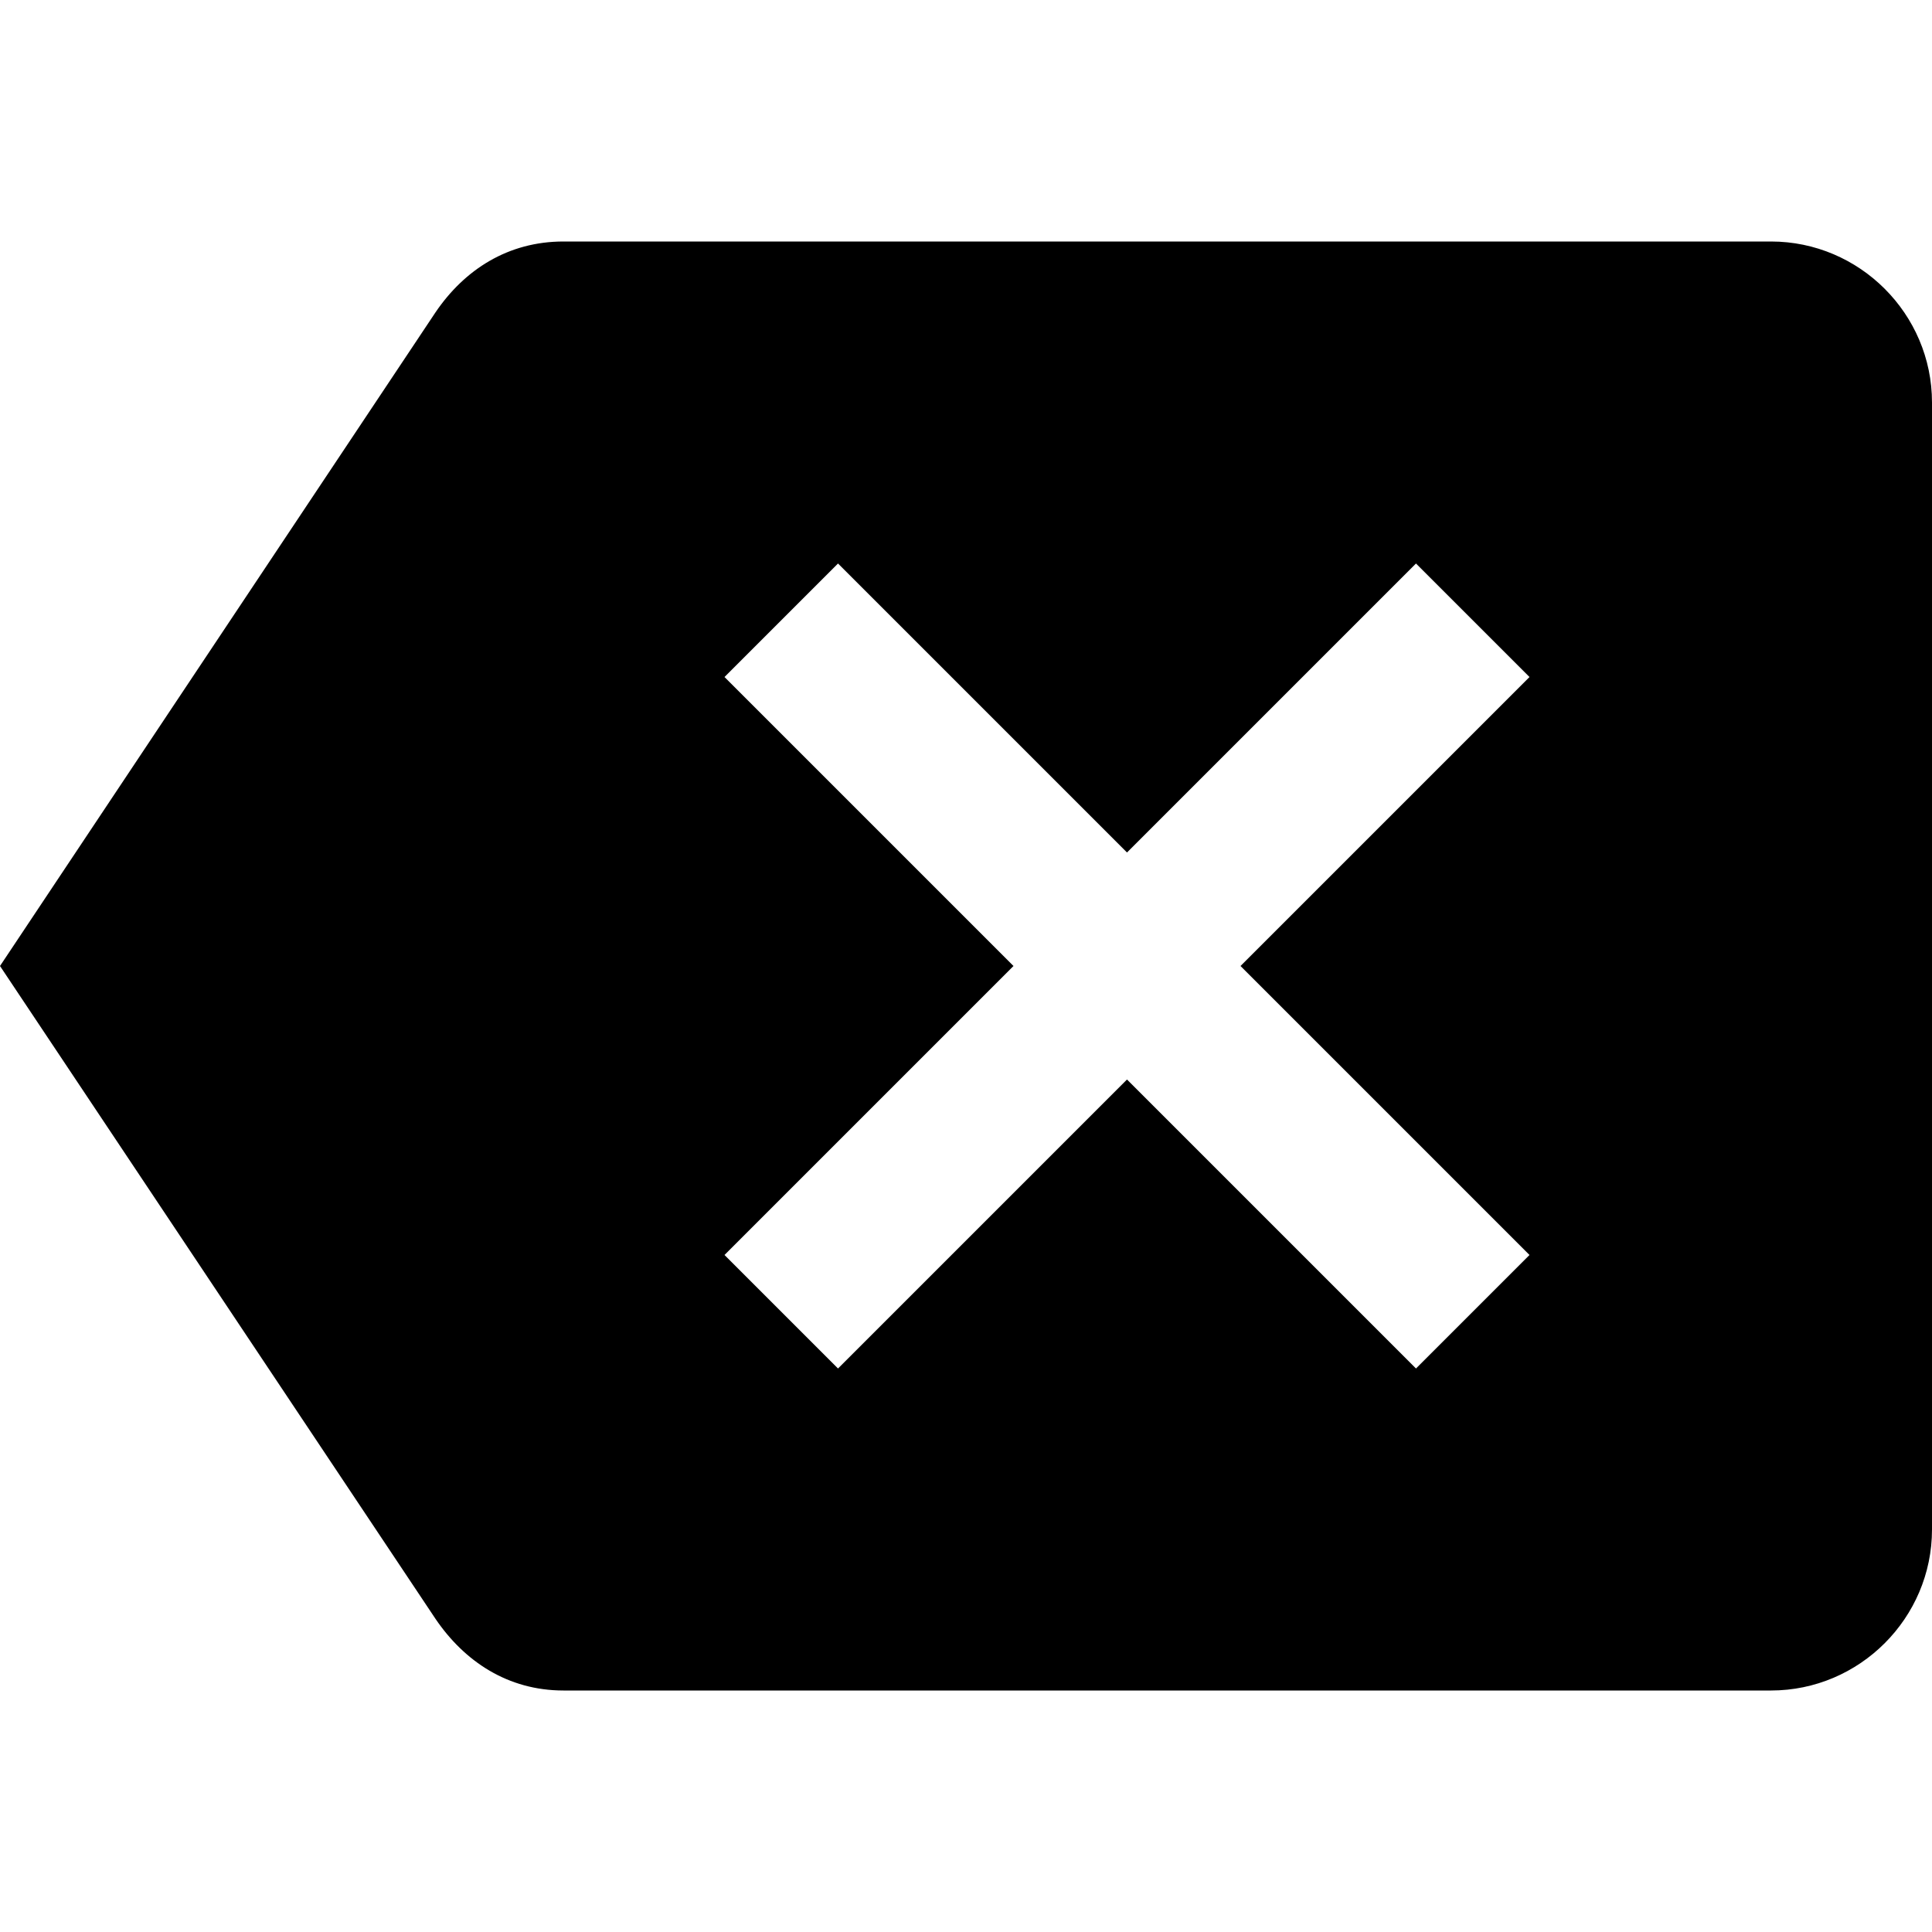
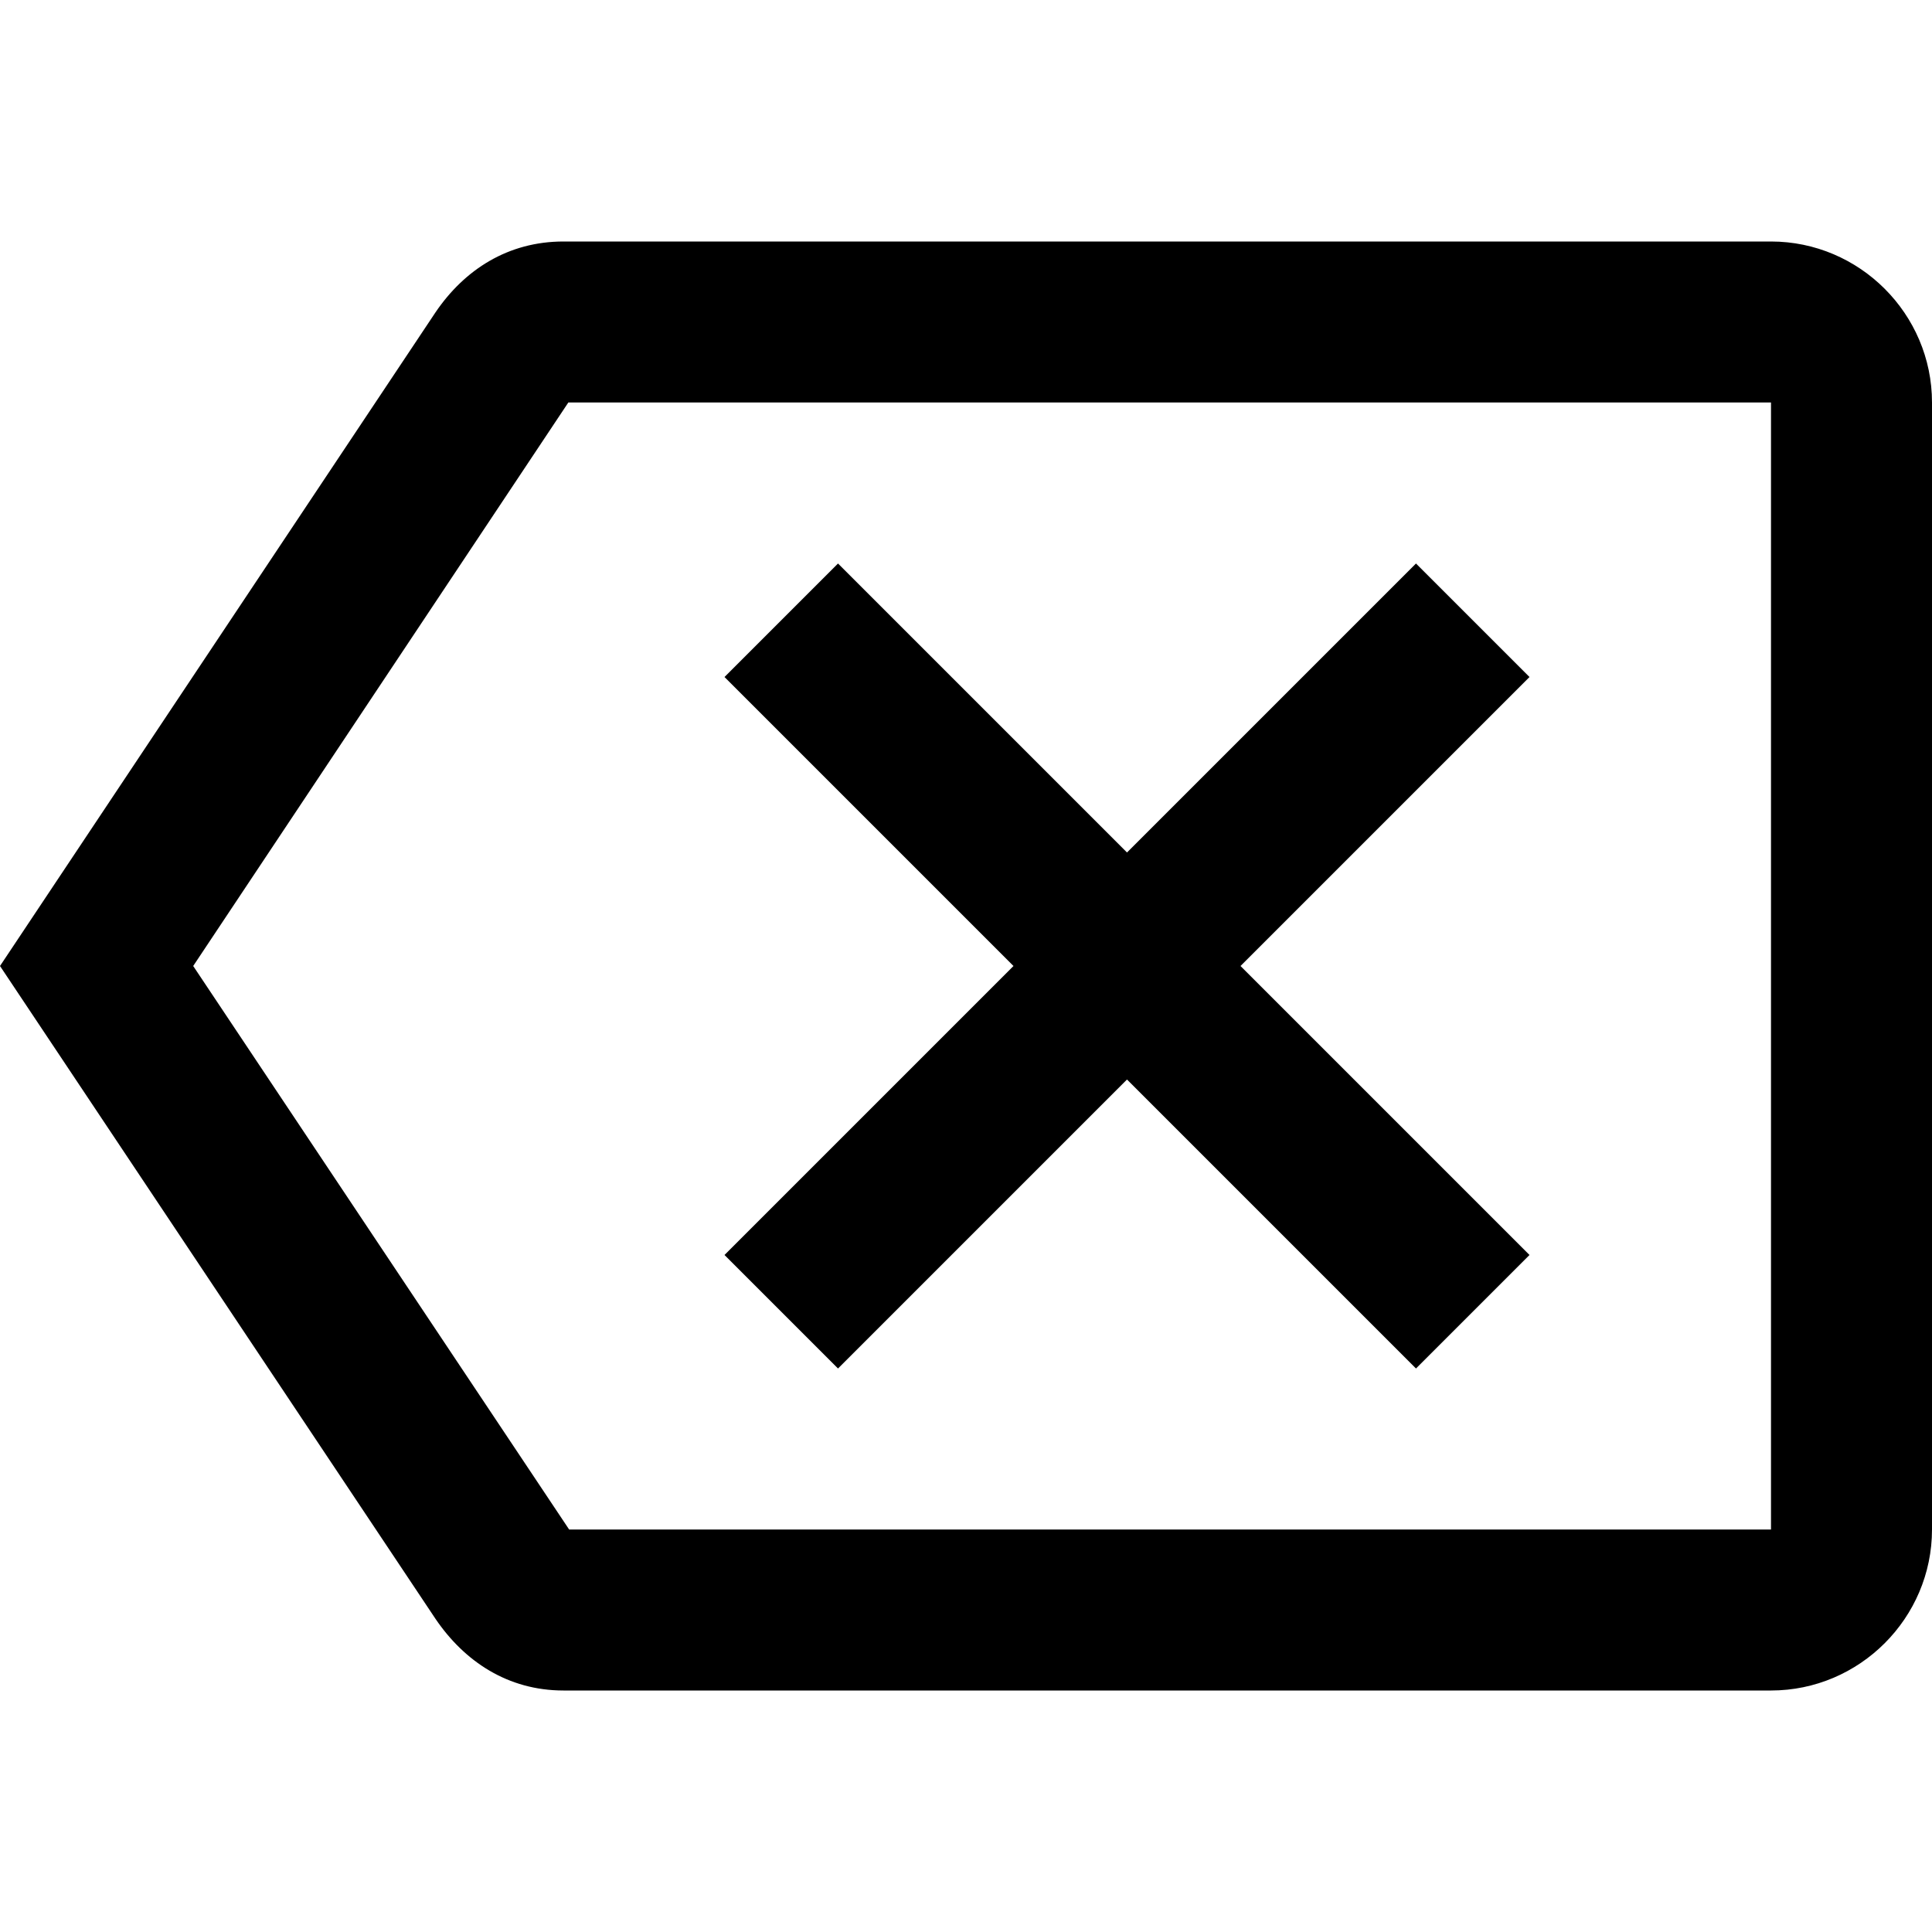
<svg xmlns="http://www.w3.org/2000/svg" height="24" viewBox="0 0 24 24" width="24">
-   <path d="M0 0h24v24H0z" fill="none" />
-   <path d="M22 3H7c-.69 0-1.23.35-1.59.88L0 12l5.41 8.11c.36.53.9.89 1.59.89h15c1.1 0 2-.9 2-2V5c0-1.1-.9-2-2-2zm-3 12.59L17.59 17 14 13.41 10.41 17 9 15.59 12.59 12 9 8.41 10.41 7 14 10.59 17.59 7 19 8.41 15.41 12 19 15.59z" />
+   <path d="M0 0h24v24H0V0z" fill="none" />
+   <path d="M22 3H7c-.69 0-1.23.35-1.59.88L0 12l5.41 8.11c.36.53.9.89 1.59.89h15c1.1 0 2-.9 2-2V5c0-1.1-.9-2-2-2zm0 16H7.07L2.4 12l4.66-7H22v14zm-11.59-2L14 13.41 17.59 17 19 15.59 15.41 12 19 8.41 17.59 7 14 10.59 10.41 7 9 8.41 12.59 12 9 15.59z" />
</svg>
